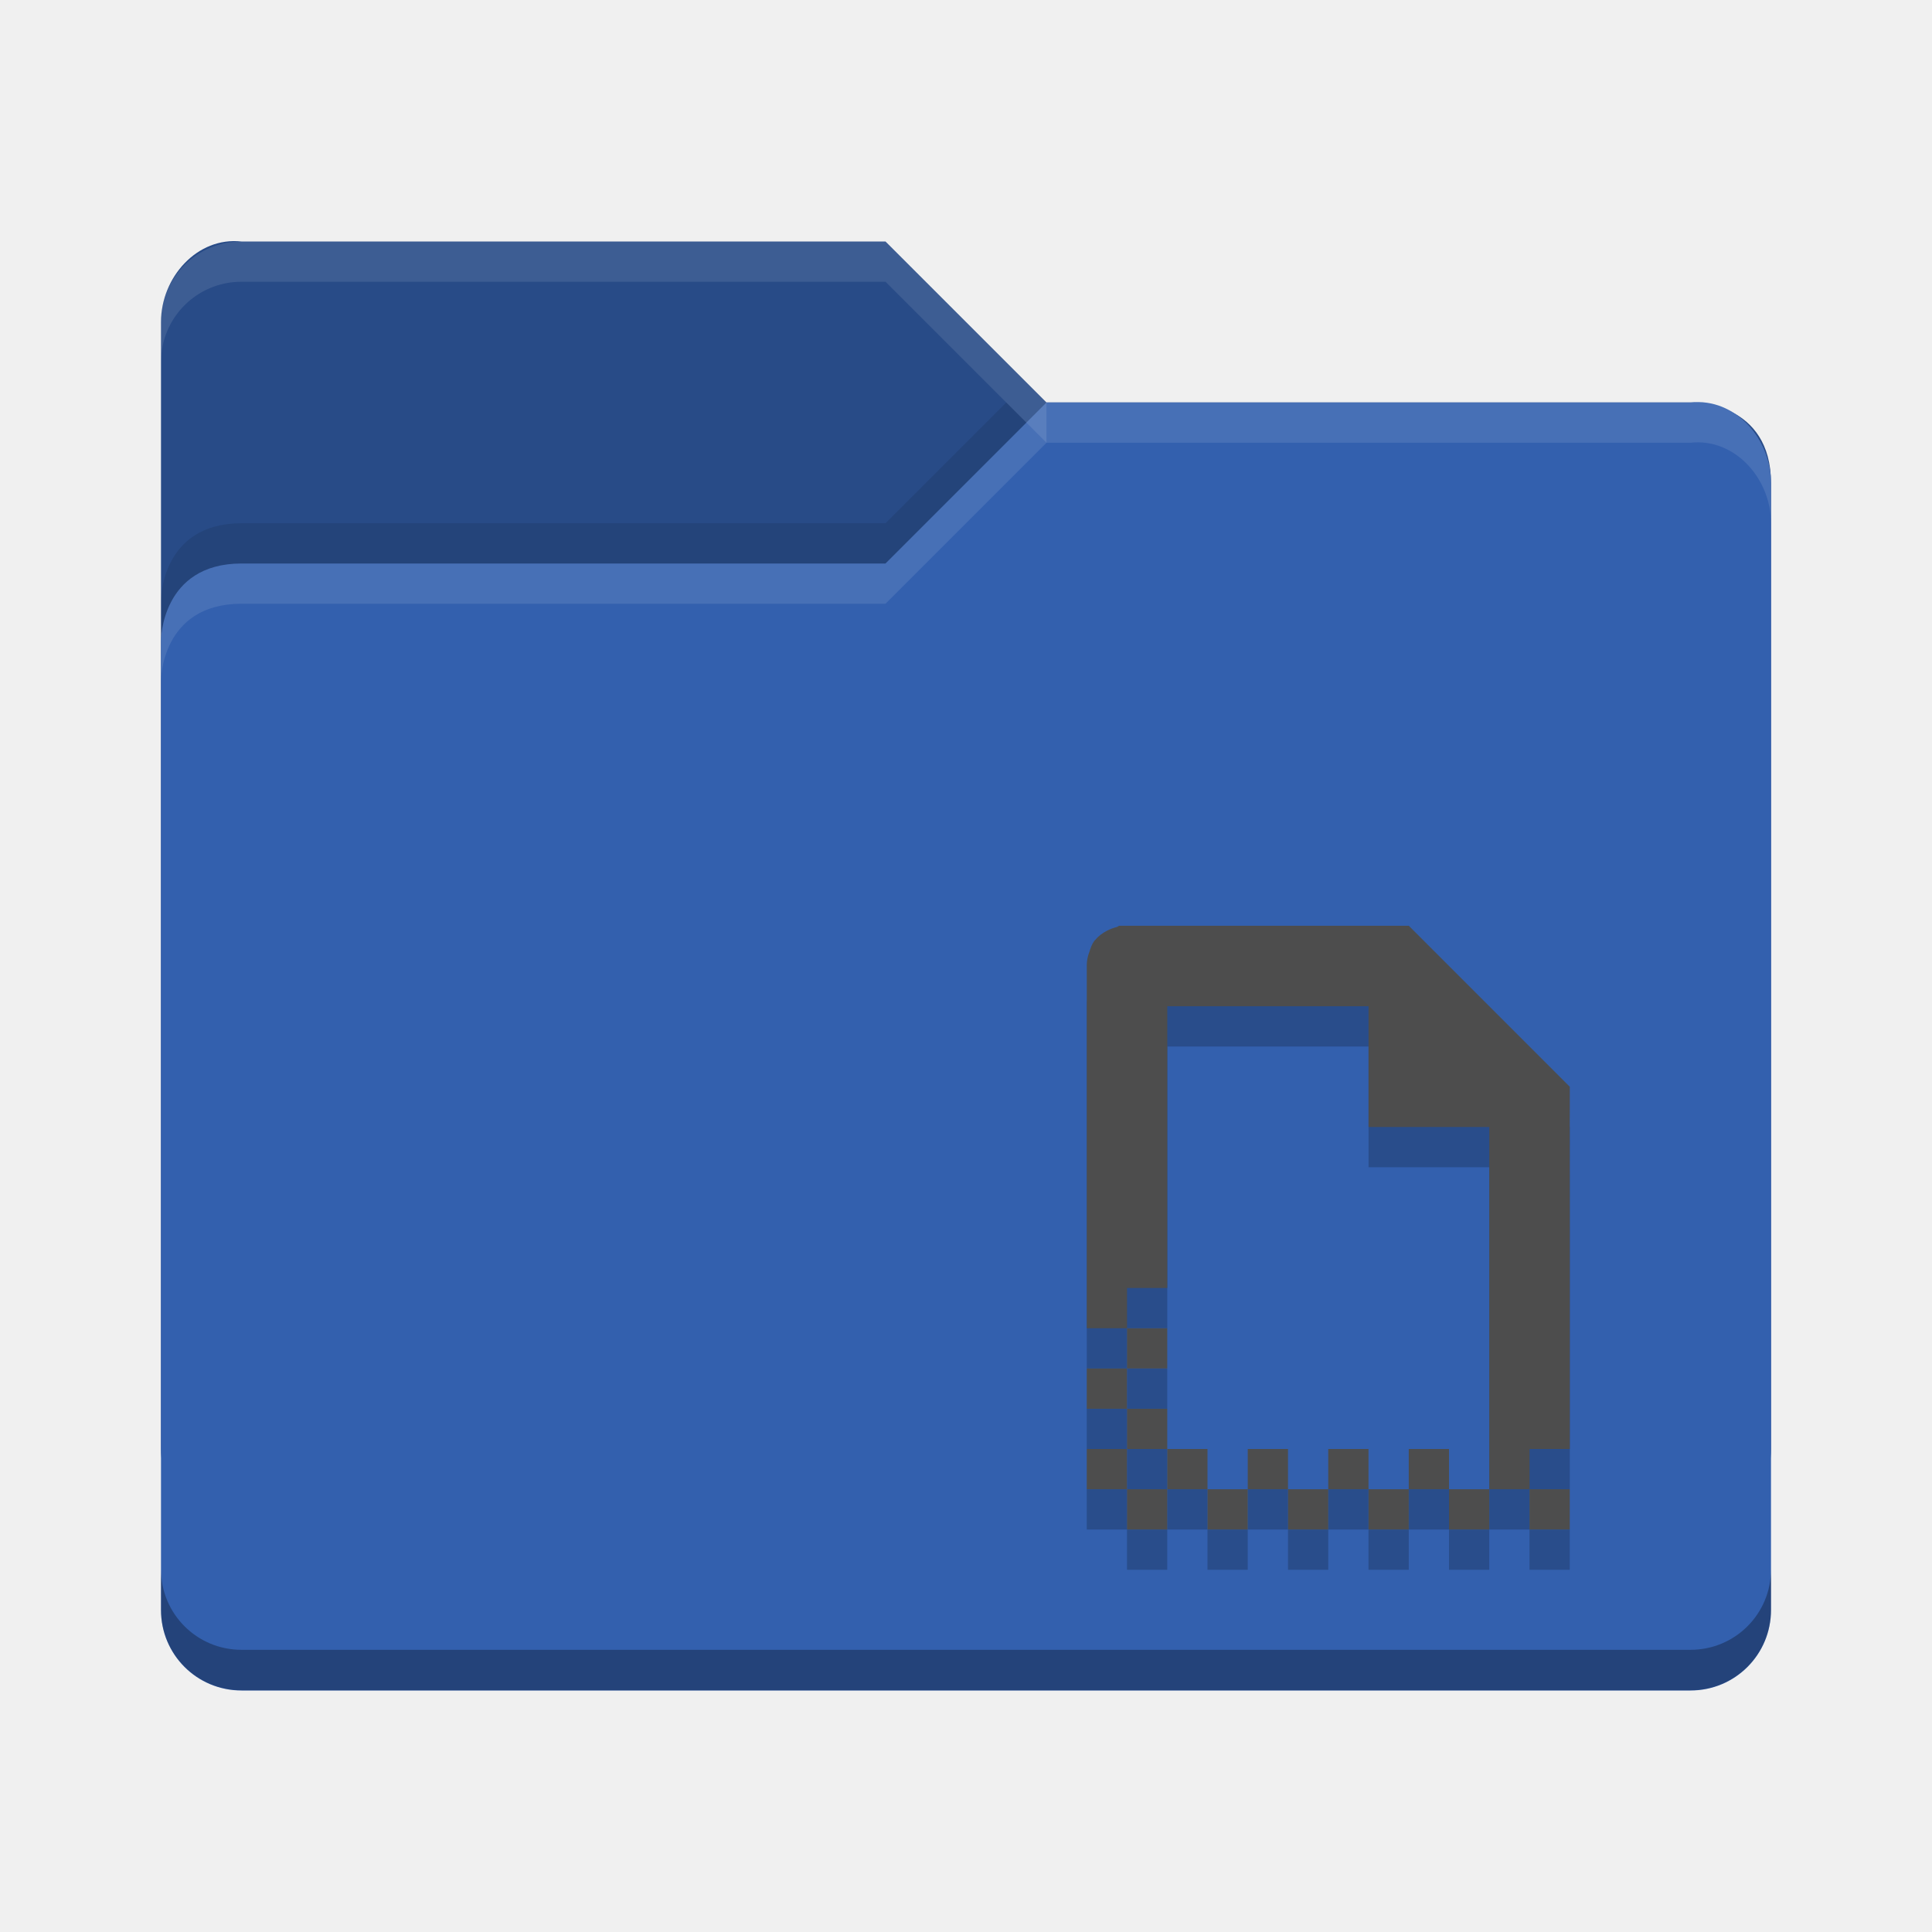
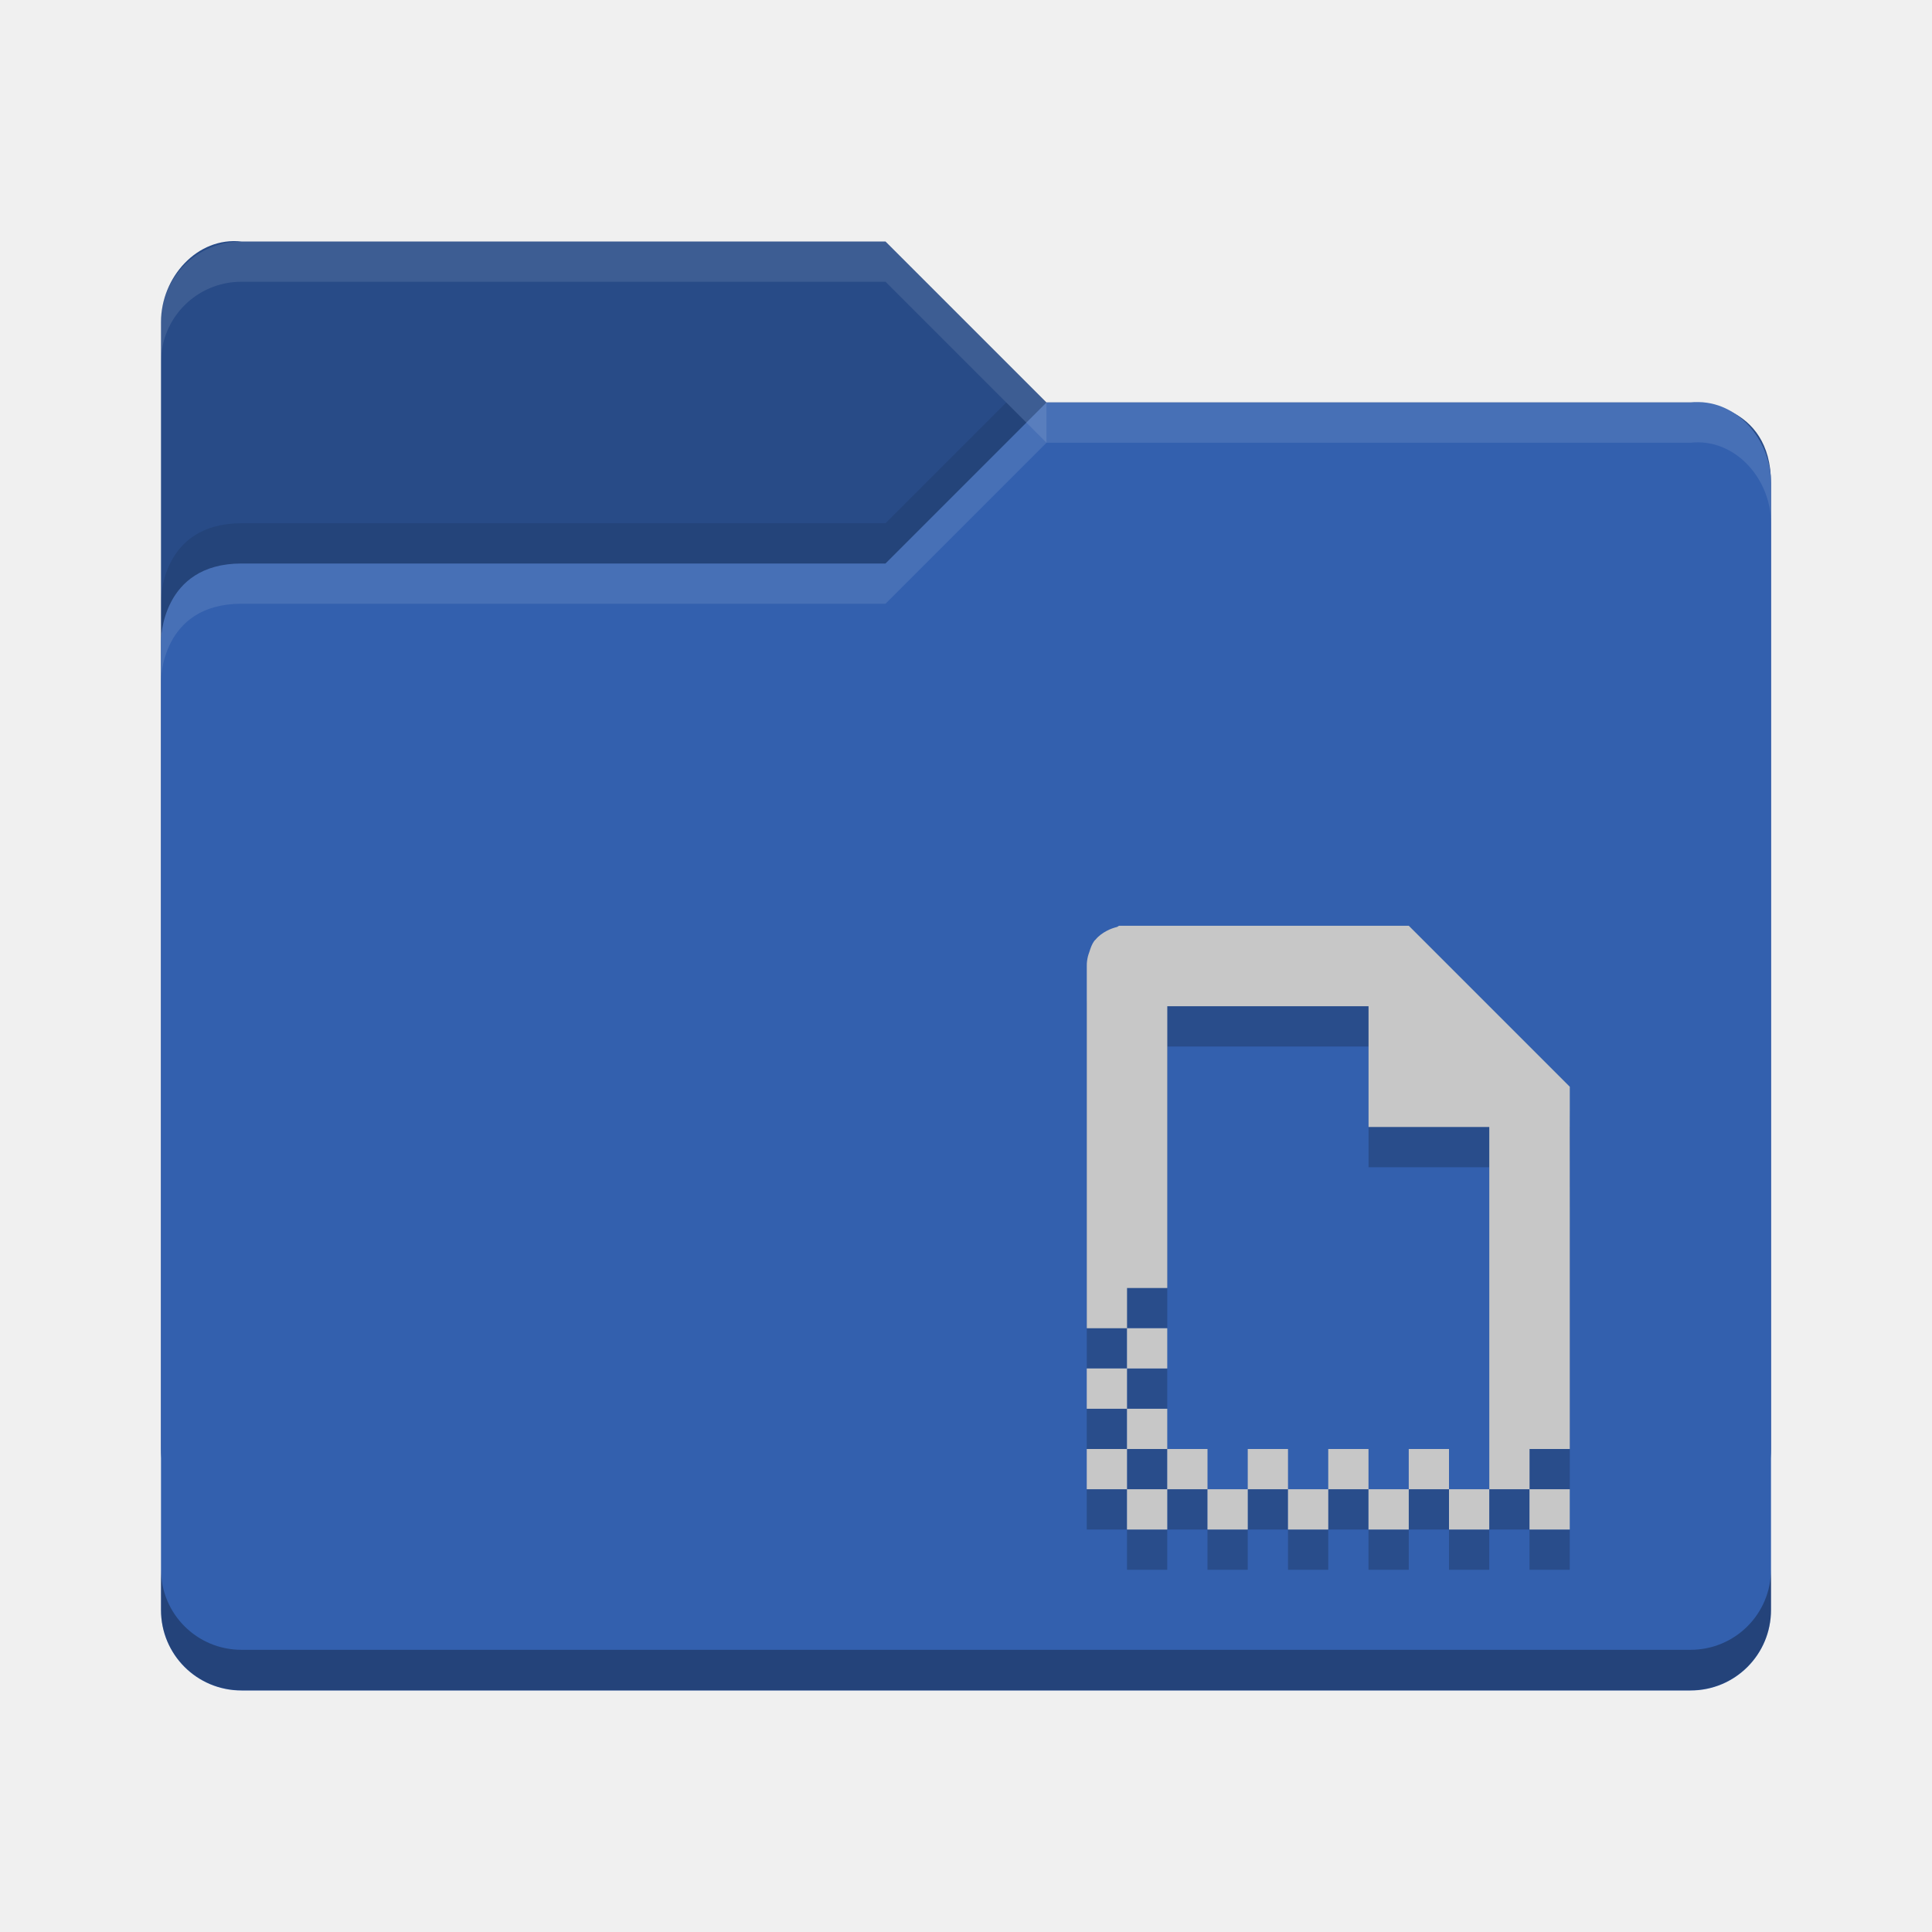
<svg xmlns="http://www.w3.org/2000/svg" height="48" width="48">
  <text opacity=".8" x="877.23" y="10.81">
  
 </text>
  <text opacity=".8" x="901.19" y="-29.93">
  
 </text>
  <text opacity=".8" x="-569.37" y="-60.01">
  
 </text>
  <text opacity=".8" x="-2393.06" y="685.55">
  
 </text>
  <text opacity=".8" x="-454.88" y="-445.33">
  
 </text>
  <text opacity=".8" x="352.72" y="-858.8">
  
 </text>
  <text opacity=".8" x="376.68" y="-899.54">
  
 </text>
  <text opacity=".8" x="-1114.78" y="-906.75">
  
 </text>
  <text opacity=".8" x="345.76" y="-1179.98">
  
 </text>
  <text opacity=".8" x="1831.89" y="-553.29">
  
 </text>
  <text opacity=".8" x="1855.85" y="-594.03">
  
 </text>
  <text opacity=".8" x="364.38" y="-601.24">
  
 </text>
  <text opacity=".8" x="1824.93" y="-874.48">
  
 </text>
  <text opacity=".8" x="-573.43" y="-649.34">
  
 </text>
  <text opacity=".8" x="-2397.12" y="96.22">
  
 </text>
  <text opacity=".8" x="-682.36" y="189.09">
  
 </text>
  <text opacity=".8" x="426.66" y="9.91">
  
 </text>
  <text opacity=".8" x="450.62" y="-30.83">
  
 </text>
  <text opacity=".8" x="-1040.84" y="-38.04">
  
 </text>
  <text opacity=".8" x="419.7" y="-311.28">
  
 </text>
  <text opacity=".8" x="-608.03" y="-40.76">
  
 </text>
  <text opacity=".8" x="-2431.72" y="704.79">
  
 </text>
  <text opacity=".8" x="-456.94" y="-902.29">
  
 </text>
  <text opacity=".8" x="350.66" y="-1315.76">
  
 </text>
  <text opacity=".8" x="374.62" y="-1356.5">
  
 </text>
  <text opacity=".8" x="-1116.84" y="-1363.71">
  
 </text>
  <text opacity=".8" x="343.7" y="-1636.94">
  
 </text>
  <text opacity=".8" x="1829.83" y="-1010.25">
  
 </text>
  <text opacity=".8" x="1853.79" y="-1050.99">
  
 </text>
  <text opacity=".8" x="362.32" y="-1058.2">
  
 </text>
  <text opacity=".8" x="1822.87" y="-1331.44">
  
 </text>
  <text opacity=".8" x="-575.49" y="-1106.3">
  
 </text>
  <text opacity=".8" x="-2399.18" y="-360.74">
  
 </text>
  <text opacity=".8" x="-684.42" y="-267.87">
  
 </text>
  <text opacity=".8" x="155.59" y="-26.96">
  
 </text>
  <text opacity=".8" x="179.55" y="-67.7">
  
 </text>
  <text opacity=".8" x="-1090.26" y="-261.73">
  
 </text>
  <text opacity=".8" x="-282.66" y="-675.2">
  
 </text>
  <text opacity=".8" x="-258.7" y="-715.94">
  
 </text>
  <text opacity=".8" x="-1750.16" y="-723.15">
  
 </text>
  <text opacity=".8" x="-289.62" y="-996.38">
  
 </text>
  <text opacity=".8" x="1196.5" y="-369.69">
  
 </text>
  <text opacity=".8" x="1220.46" y="-410.43">
  
 </text>
  <text opacity=".8" x="-271" y="-417.64">
  
 </text>
  <text opacity=".8" x="1189.54" y="-690.88">
  
 </text>
  <text opacity=".8" x="-1208.82" y="-465.73">
  
 </text>
  <text opacity=".8" x="-3032.5" y="279.82">
  
 </text>
  <text opacity=".8" transform="matrix(.90475 0 0 .90475 -716.75 -676.29)" x="-664.27" y="1159.41">
  
 </text>
  <text opacity=".8" x="877.23" y="18.05">
  
 </text>
  <text opacity=".8" x="901.19" y="-22.69">
  
 </text>
  <text opacity=".8" x="-569.37" y="-52.77">
  
 </text>
  <text opacity=".8" x="-2393.06" y="692.78">
  
 </text>
  <text opacity=".8" x="-454.88" y="-438.09">
  
 </text>
  <text opacity=".8" x="352.72" y="-851.56">
  
 </text>
  <text opacity=".8" x="376.68" y="-892.3">
  
 </text>
  <text opacity=".8" x="-1114.78" y="-899.51">
  
 </text>
  <text opacity=".8" x="345.76" y="-1172.75">
  
 </text>
  <text opacity=".8" x="1831.89" y="-546.05">
  
 </text>
  <text opacity=".8" x="1855.85" y="-586.8">
  
 </text>
  <text opacity=".8" x="364.38" y="-594.01">
  
 </text>
  <text opacity=".8" x="1824.93" y="-867.24">
  
 </text>
  <text opacity=".8" x="-573.43" y="-642.1">
  
 </text>
  <text opacity=".8" x="-2397.12" y="103.46">
  
 </text>
  <text opacity=".8" x="-682.36" y="196.33">
  
 </text>
  <text opacity=".8" x="426.66" y="17.15">
  
 </text>
  <text opacity=".8" x="450.62" y="-23.6">
  
 </text>
  <text opacity=".8" x="-1040.84" y="-30.81">
  
 </text>
  <text opacity=".8" x="419.7" y="-304.04">
  
 </text>
  <text opacity=".8" x="-608.03" y="-33.52">
  
 </text>
  <text opacity=".8" x="-2431.72" y="712.03">
  
 </text>
  <text opacity=".8" x="-456.94" y="-895.05">
  
 </text>
  <text opacity=".8" x="350.66" y="-1308.52">
  
 </text>
  <text opacity=".8" x="374.62" y="-1349.26">
  
 </text>
  <text opacity=".8" x="-1116.84" y="-1356.47">
  
 </text>
  <text opacity=".8" x="343.7" y="-1629.71">
  
 </text>
  <text opacity=".8" x="1829.83" y="-1003.01">
  
 </text>
  <text opacity=".8" x="1853.79" y="-1043.76">
  
 </text>
  <text opacity=".8" x="362.32" y="-1050.97">
  
 </text>
  <text opacity=".8" x="1822.87" y="-1324.2">
  
 </text>
  <text opacity=".8" x="-575.49" y="-1099.06">
  
 </text>
  <text opacity=".8" x="-2399.18" y="-353.5">
  
 </text>
  <text opacity=".8" x="-684.42" y="-260.63">
  
 </text>
  <text opacity=".8" x="155.59" y="-19.72">
  
 </text>
  <text opacity=".8" x="179.55" y="-60.46">
  
 </text>
  <text opacity=".8" x="-1090.26" y="-254.49">
  
 </text>
  <text opacity=".8" x="-282.66" y="-667.96">
  
 </text>
  <text opacity=".8" x="-258.7" y="-708.7">
  
 </text>
  <text opacity=".8" x="-1750.16" y="-715.91">
  
 </text>
  <text opacity=".8" x="-289.62" y="-989.14">
  
 </text>
  <text opacity=".8" x="1196.5" y="-362.45">
  
 </text>
  <text opacity=".8" x="1220.46" y="-403.19">
  
 </text>
  <text opacity=".8" x="-271" y="-410.4">
  
 </text>
  <text opacity=".8" x="1189.54" y="-683.64">
  
 </text>
  <text opacity=".8" x="-1208.82" y="-458.5">
  
 </text>
  <text opacity=".8" x="-3032.5" y="287.06">
  
 </text>
  <text opacity=".8" transform="matrix(.90475 0 0 .90475 -716.75 -669.05)" x="-664.27" y="1159.41">
  
 </text>
  <text x="435.9" y="-361.23">
  
 </text>
  <text opacity=".8" x="901.09" y="-843.27">
  
 </text>
  <text opacity=".8" x="-922.6" y="-97.72">
  
 </text>
  <text opacity=".8" x="1628.17" y="-1128.27">
  
 </text>
  <text opacity=".8" x="1652.13" y="-1169.01">
  
 </text>
  <text opacity=".8" x="160.66" y="-1176.22">
  
 </text>
  <text opacity=".8" x="1621.21" y="-1449.45">
  
 </text>
-   <path d="m4 36v-28c0-1.108.899-2.122 2-2h16l4 4h16.103s1.897 0 1.897 2v24c0 1.108-.892 2-2 2h-36c-1.108 0-2-.892-2-2z" fill="#284B87" />
-   <path d="m44 40v-28c0-1.108-.899-2.122-2-2h-16l-4 4h-16c-2 0-2 1.917-2 1.917v24.083c0 1.108.892 2 2 2h36c1.108 0 2-.892 2-2z" fill="#3360AE" />
+   <path d="m4 36v-28c0-1.108.899-2.122 2-2h16l4 4h16.103s1.897 0 1.897 2v24c0 1.108-.892 2-2 2h-36c-1.108 0-2-.892-2-2z" fill="#284b87" />
+   <path d="m44 40v-28c0-1.108-.899-2.122-2-2h-16l-4 4h-16c-2 0-2 1.917-2 1.917v24.083c0 1.108.892 2 2 2h36c1.108 0 2-.892 2-2z" fill="#3360ae" />
  <path d="m6 6c-1.108 0-2 .892-2 2v1c0-1.108.892-2 2-2h16l4 4v-1l-4-4z" fill="#ffffff" opacity=".1" />
  <path d="m26 10l-4 4h-16c-2 0-2 1.906-2 1.906v1s0-1.906 2-1.906h16l4-4h16c1.101-.122 2 .892 2 2v-1c0-1.108-.899-2.122-2-2h-16z" fill="#ffffff" opacity=".1" />
  <path d="m25 10l-3 3h-16c-2 0-2 1.906-2 1.906v1s0-1.906 2-1.906h16l3.5-3.5z" opacity=".1" />
  <path d="m27.812 24c-.024 0-.039.025-.062.031-.079.02-.159.046-.25.094-.099.052-.198.119-.281.219-.009.011-.023.02-.031.031-.057.076-.092.174-.125.281-.009.031-.024.06-.031.094-.021.081-.033.166-.031.25v9h1v-1h1v-7h5v3h3v9h1v-1h1c .001-.145-.001-.738 0-1v-1c 0-.356-0-.574 0-1v-3c-.002-2.417-.001-2.346 0-2.438 0-.021 0-.562 0-.562l-4-4h-7.187zm10.188 14v1h1v-1zm-1 0h-1v1h1zm-1 0v-1h-1v1zm-1 0h-1v1h1zm-1 0v-1h-1v1zm-1 0h-1v1h1zm-1 0v-1h-1v1zm-1 0h-1v1h1zm-1 0v-1h-1v1zm-1 0h-1v1h1zm-1 0v-1h-1v1zm0-1h1v-1h-1zm0-1v-1h-1v1zm0-1h1v-1h-1z" fill-rule="evenodd" opacity=".2" />
-   <path d="m27.812 23c-.024 0-.039.025-.062.031-.079.02-.159.046-.25.094-.099.052-.198.119-.281.219-.009.011-.023.02-.031.031-.057.076-.092.174-.125.281-.009.031-.024.06-.031.094-.021.081-.033.166-.031.25v9h1v-1h1v-7h5v3h3v9h1v-1h1c .001-.145-.001-.738 0-1v-1c 0-.356-0-.574 0-1v-3c-.002-2.417-.001-2.346 0-2.438 0-.021 0-.562 0-.562l-4-4h-7.187zm10.188 14v1h1v-1zm-1 0h-1v1h1zm-1 0v-1h-1v1zm-1 0h-1v1h1zm-1 0v-1h-1v1zm-1 0h-1v1h1zm-1 0v-1h-1v1zm-1 0h-1v1h1zm-1 0v-1h-1v1zm-1 0h-1v1h1zm-1 0v-1h-1v1zm0-1h1v-1h-1zm0-1v-1h-1v1zm0-1h1v-1h-1z" fill="#4d4d4d" fill-rule="evenodd" />
+   <path d="m27.812 23c-.024 0-.039.025-.062.031-.079.02-.159.046-.25.094-.099.052-.198.119-.281.219-.009.011-.023.02-.031.031-.057.076-.092.174-.125.281-.009.031-.024.06-.031.094-.021.081-.033.166-.031.25v9h1v-1h1v-7h5v3h3v9h1v-1h1c .001-.145-.001-.738 0-1v-1c 0-.356-0-.574 0-1v-3c-.002-2.417-.001-2.346 0-2.438 0-.021 0-.562 0-.562l-4-4h-7.187zm10.188 14v1h1v-1zm-1 0h-1v1h1zm-1 0v-1h-1v1zm-1 0h-1v1h1zm-1 0v-1h-1v1zm-1 0h-1v1h1zm-1 0v-1h-1v1zm-1 0h-1v1h1zm-1 0v-1h-1v1zm-1 0h-1v1h1zm-1 0v-1h-1v1zm0-1h1v-1h-1zm0-1v-1h-1v1zm0-1h1v-1h-1z" fill="#c7c7c7" fill-rule="evenodd" />
  <path d="m4 38.989v1.006c0 1.108.892 2 2 2h36c1.108 0 2-.892 2-2v-1.006c0 1.108-.892 2-2 2h-36c-1.108 0-2-.892-2-2z" opacity=".3" />
</svg>
